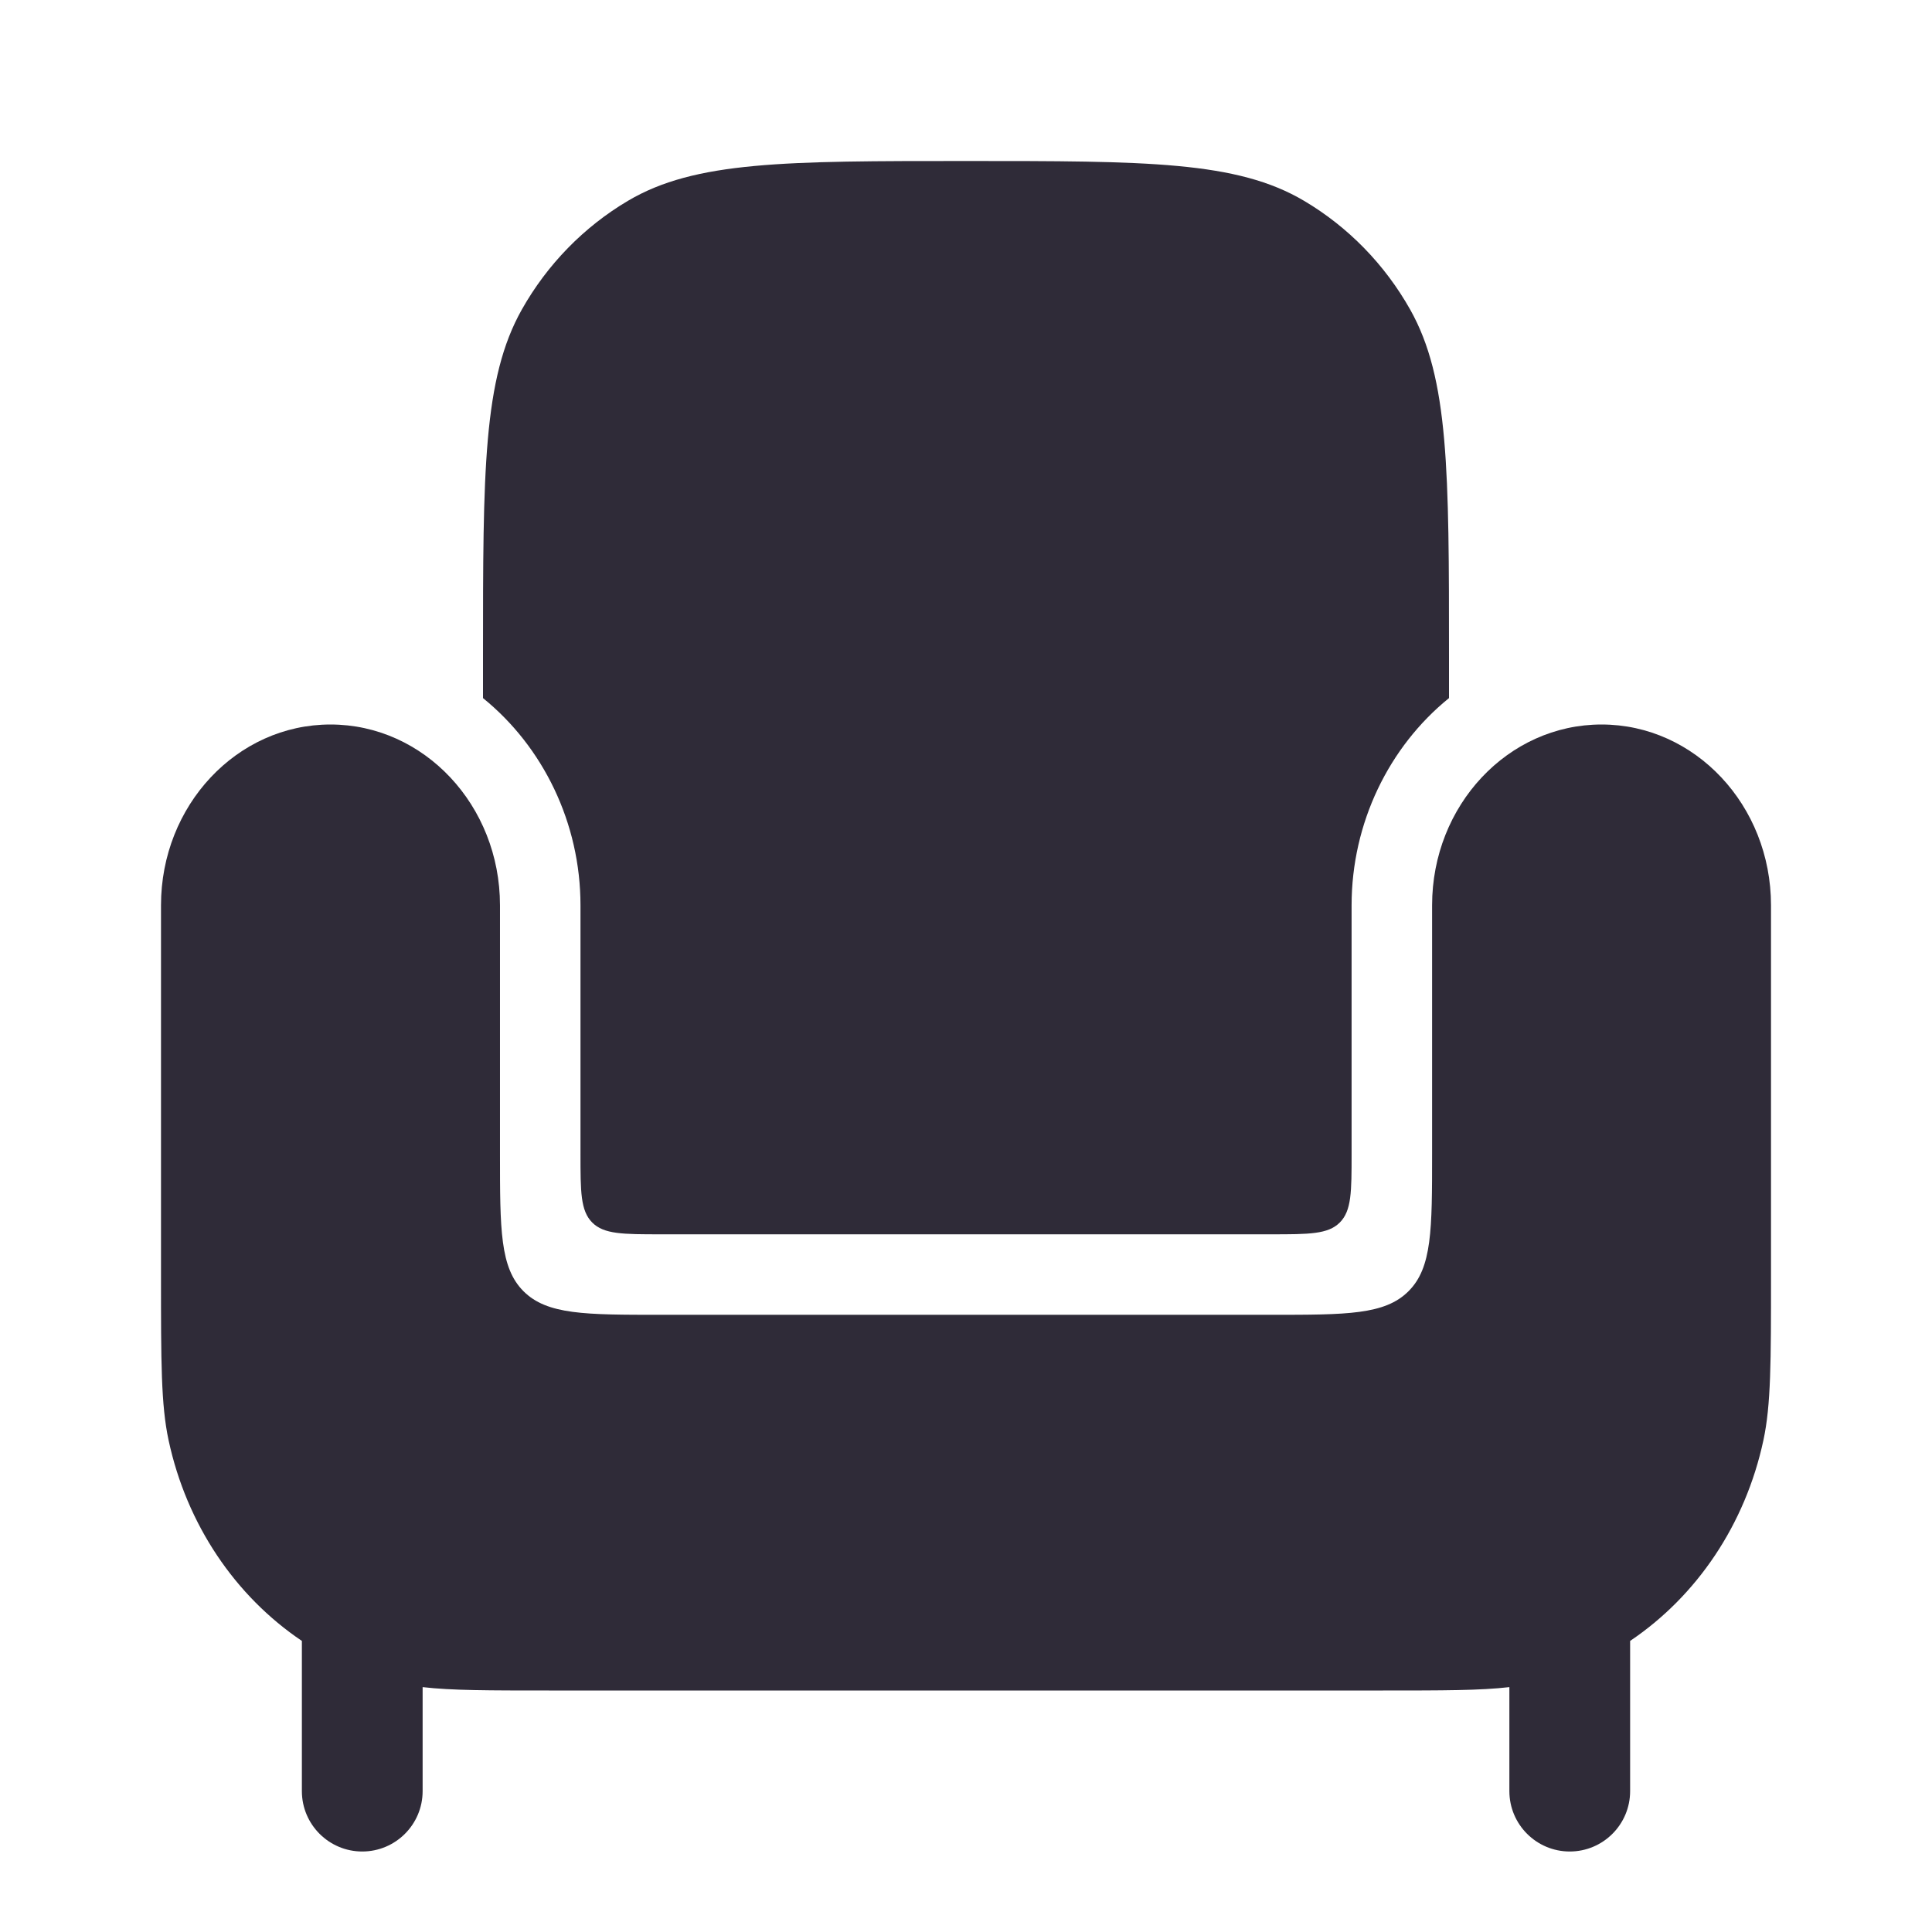
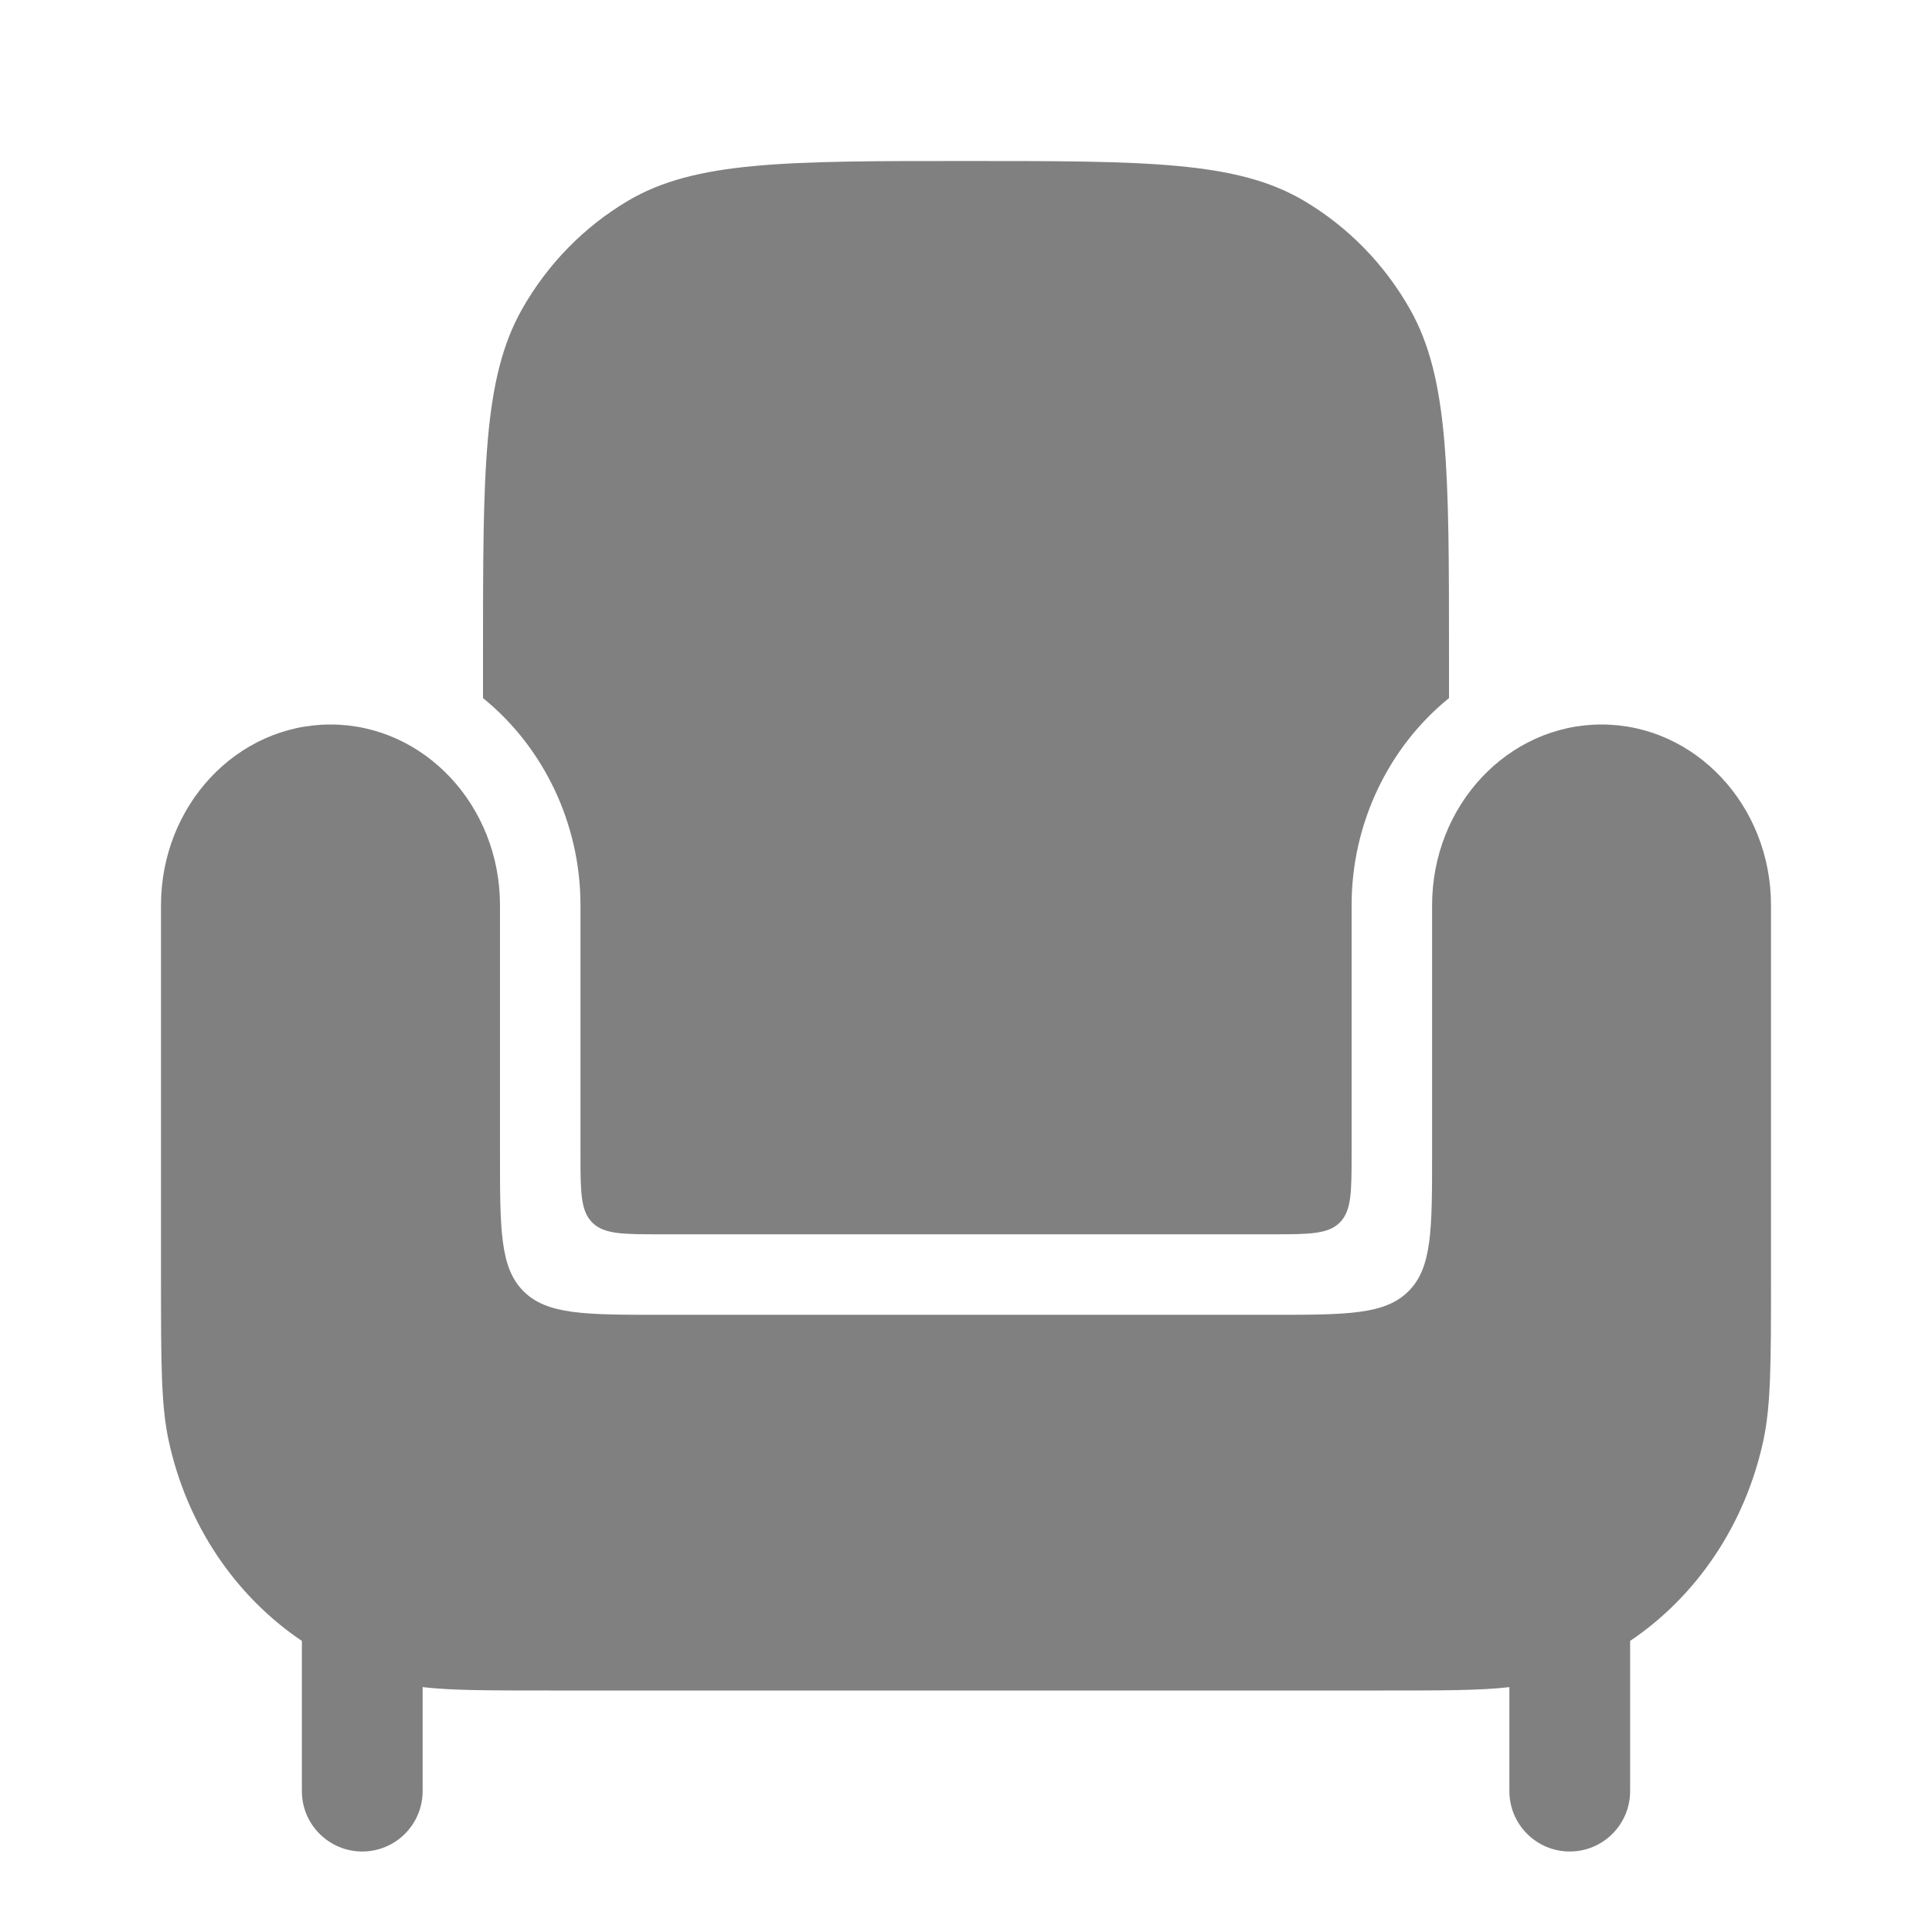
<svg xmlns="http://www.w3.org/2000/svg" width="800px" height="800px" viewBox="0 0 24 24" fill="none">
-   <path d="M17.179 21H6.821C6.076 21 5.61 21 5.25 20.958V21.249V22.25C5.25 22.664 4.914 23 4.5 23C4.086 23 3.75 22.664 3.75 22.25V20.384C2.924 19.828 2.319 18.94 2.094 17.89C2 17.451 2 16.919 2 15.857V11.246C2 10.005 2.943 9 4.105 9C5.268 9 6.211 10.005 6.211 11.246V14.333C6.211 15.276 6.211 15.748 6.503 16.04C6.796 16.333 7.268 16.333 8.211 16.333H15.79C16.732 16.333 17.204 16.333 17.497 16.04C17.79 15.748 17.79 15.276 17.79 14.333V11.246C17.79 10.005 18.732 9 19.895 9C21.057 9 22 10.005 22 11.246V15.857C22 16.919 22 17.451 21.906 17.89C21.681 18.94 21.076 19.828 20.25 20.384V22.25C20.25 22.664 19.914 23 19.5 23C19.086 23 18.75 22.664 18.75 22.25V20.958C18.39 21 17.924 21 17.179 21Z" fill="#2f2b38" />
-   <path d="M6 8.672V8.154C6 5.853 6 4.703 6.482 3.846C6.798 3.285 7.253 2.819 7.8 2.495C8.635 2 9.757 2 12 2C14.243 2 15.365 2 16.2 2.495C16.747 2.819 17.202 3.285 17.518 3.846C18 4.703 18 5.853 18 8.154V8.672C17.254 9.276 16.79 10.223 16.79 11.246V14.333C16.79 14.805 16.79 15.04 16.643 15.187C16.497 15.333 16.261 15.333 15.79 15.333H8.211C7.739 15.333 7.503 15.333 7.357 15.187C7.211 15.04 7.211 14.805 7.211 14.333V11.246C7.211 10.223 6.746 9.276 6 8.672Z" fill="#2f2b38" />
+   <path d="M17.179 21H6.821C6.076 21 5.61 21 5.25 20.958V21.249V22.25C5.25 22.664 4.914 23 4.5 23C4.086 23 3.75 22.664 3.75 22.25V20.384C2.924 19.828 2.319 18.94 2.094 17.89C2 17.451 2 16.919 2 15.857V11.246C2 10.005 2.943 9 4.105 9C5.268 9 6.211 10.005 6.211 11.246V14.333C6.211 15.276 6.211 15.748 6.503 16.04C6.796 16.333 7.268 16.333 8.211 16.333H15.79C16.732 16.333 17.204 16.333 17.497 16.04C17.79 15.748 17.79 15.276 17.79 14.333V11.246C17.79 10.005 18.732 9 19.895 9C21.057 9 22 10.005 22 11.246V15.857C22 16.919 22 17.451 21.906 17.89C21.681 18.94 21.076 19.828 20.25 20.384V22.25C20.25 22.664 19.914 23 19.5 23C19.086 23 18.75 22.664 18.75 22.25V20.958C18.39 21 17.924 21 17.179 21Z" fill="grey" />
+   <path d="M6 8.672V8.154C6 5.853 6 4.703 6.482 3.846C6.798 3.285 7.253 2.819 7.8 2.495C8.635 2 9.757 2 12 2C14.243 2 15.365 2 16.2 2.495C16.747 2.819 17.202 3.285 17.518 3.846C18 4.703 18 5.853 18 8.154V8.672C17.254 9.276 16.79 10.223 16.79 11.246V14.333C16.79 14.805 16.79 15.04 16.643 15.187C16.497 15.333 16.261 15.333 15.79 15.333H8.211C7.739 15.333 7.503 15.333 7.357 15.187C7.211 15.04 7.211 14.805 7.211 14.333V11.246C7.211 10.223 6.746 9.276 6 8.672Z" fill="grey" />
</svg>
